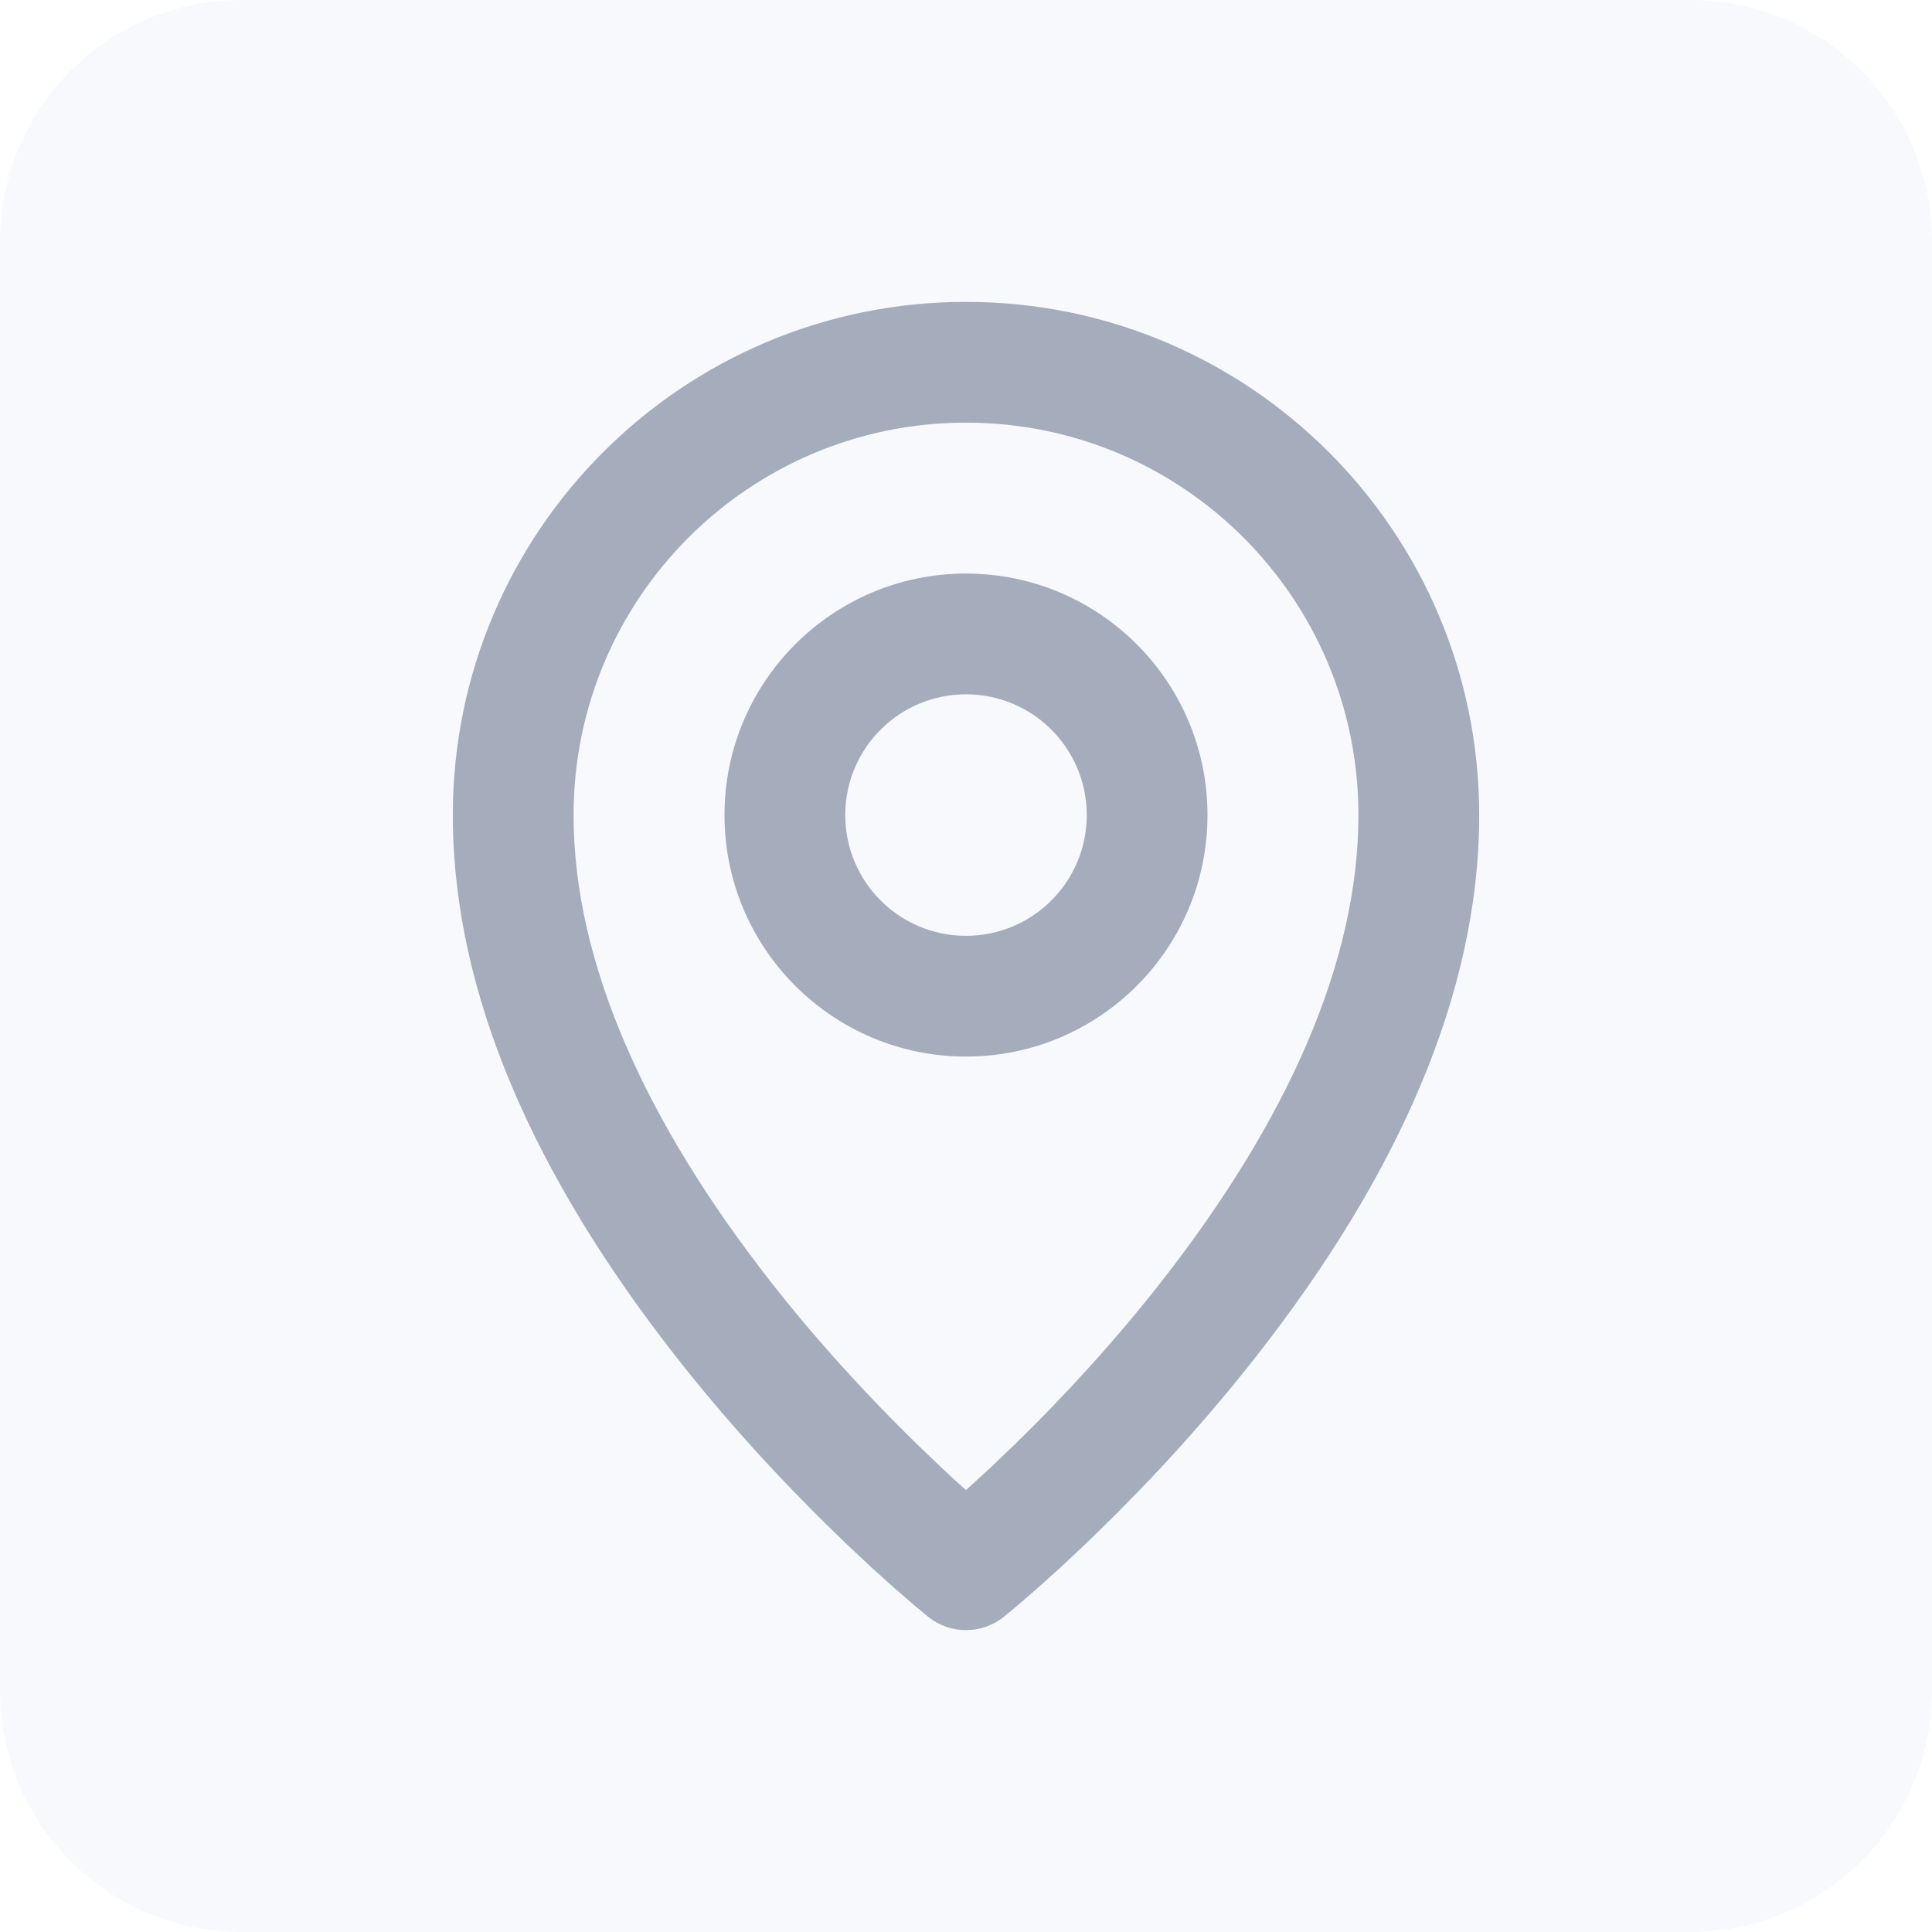
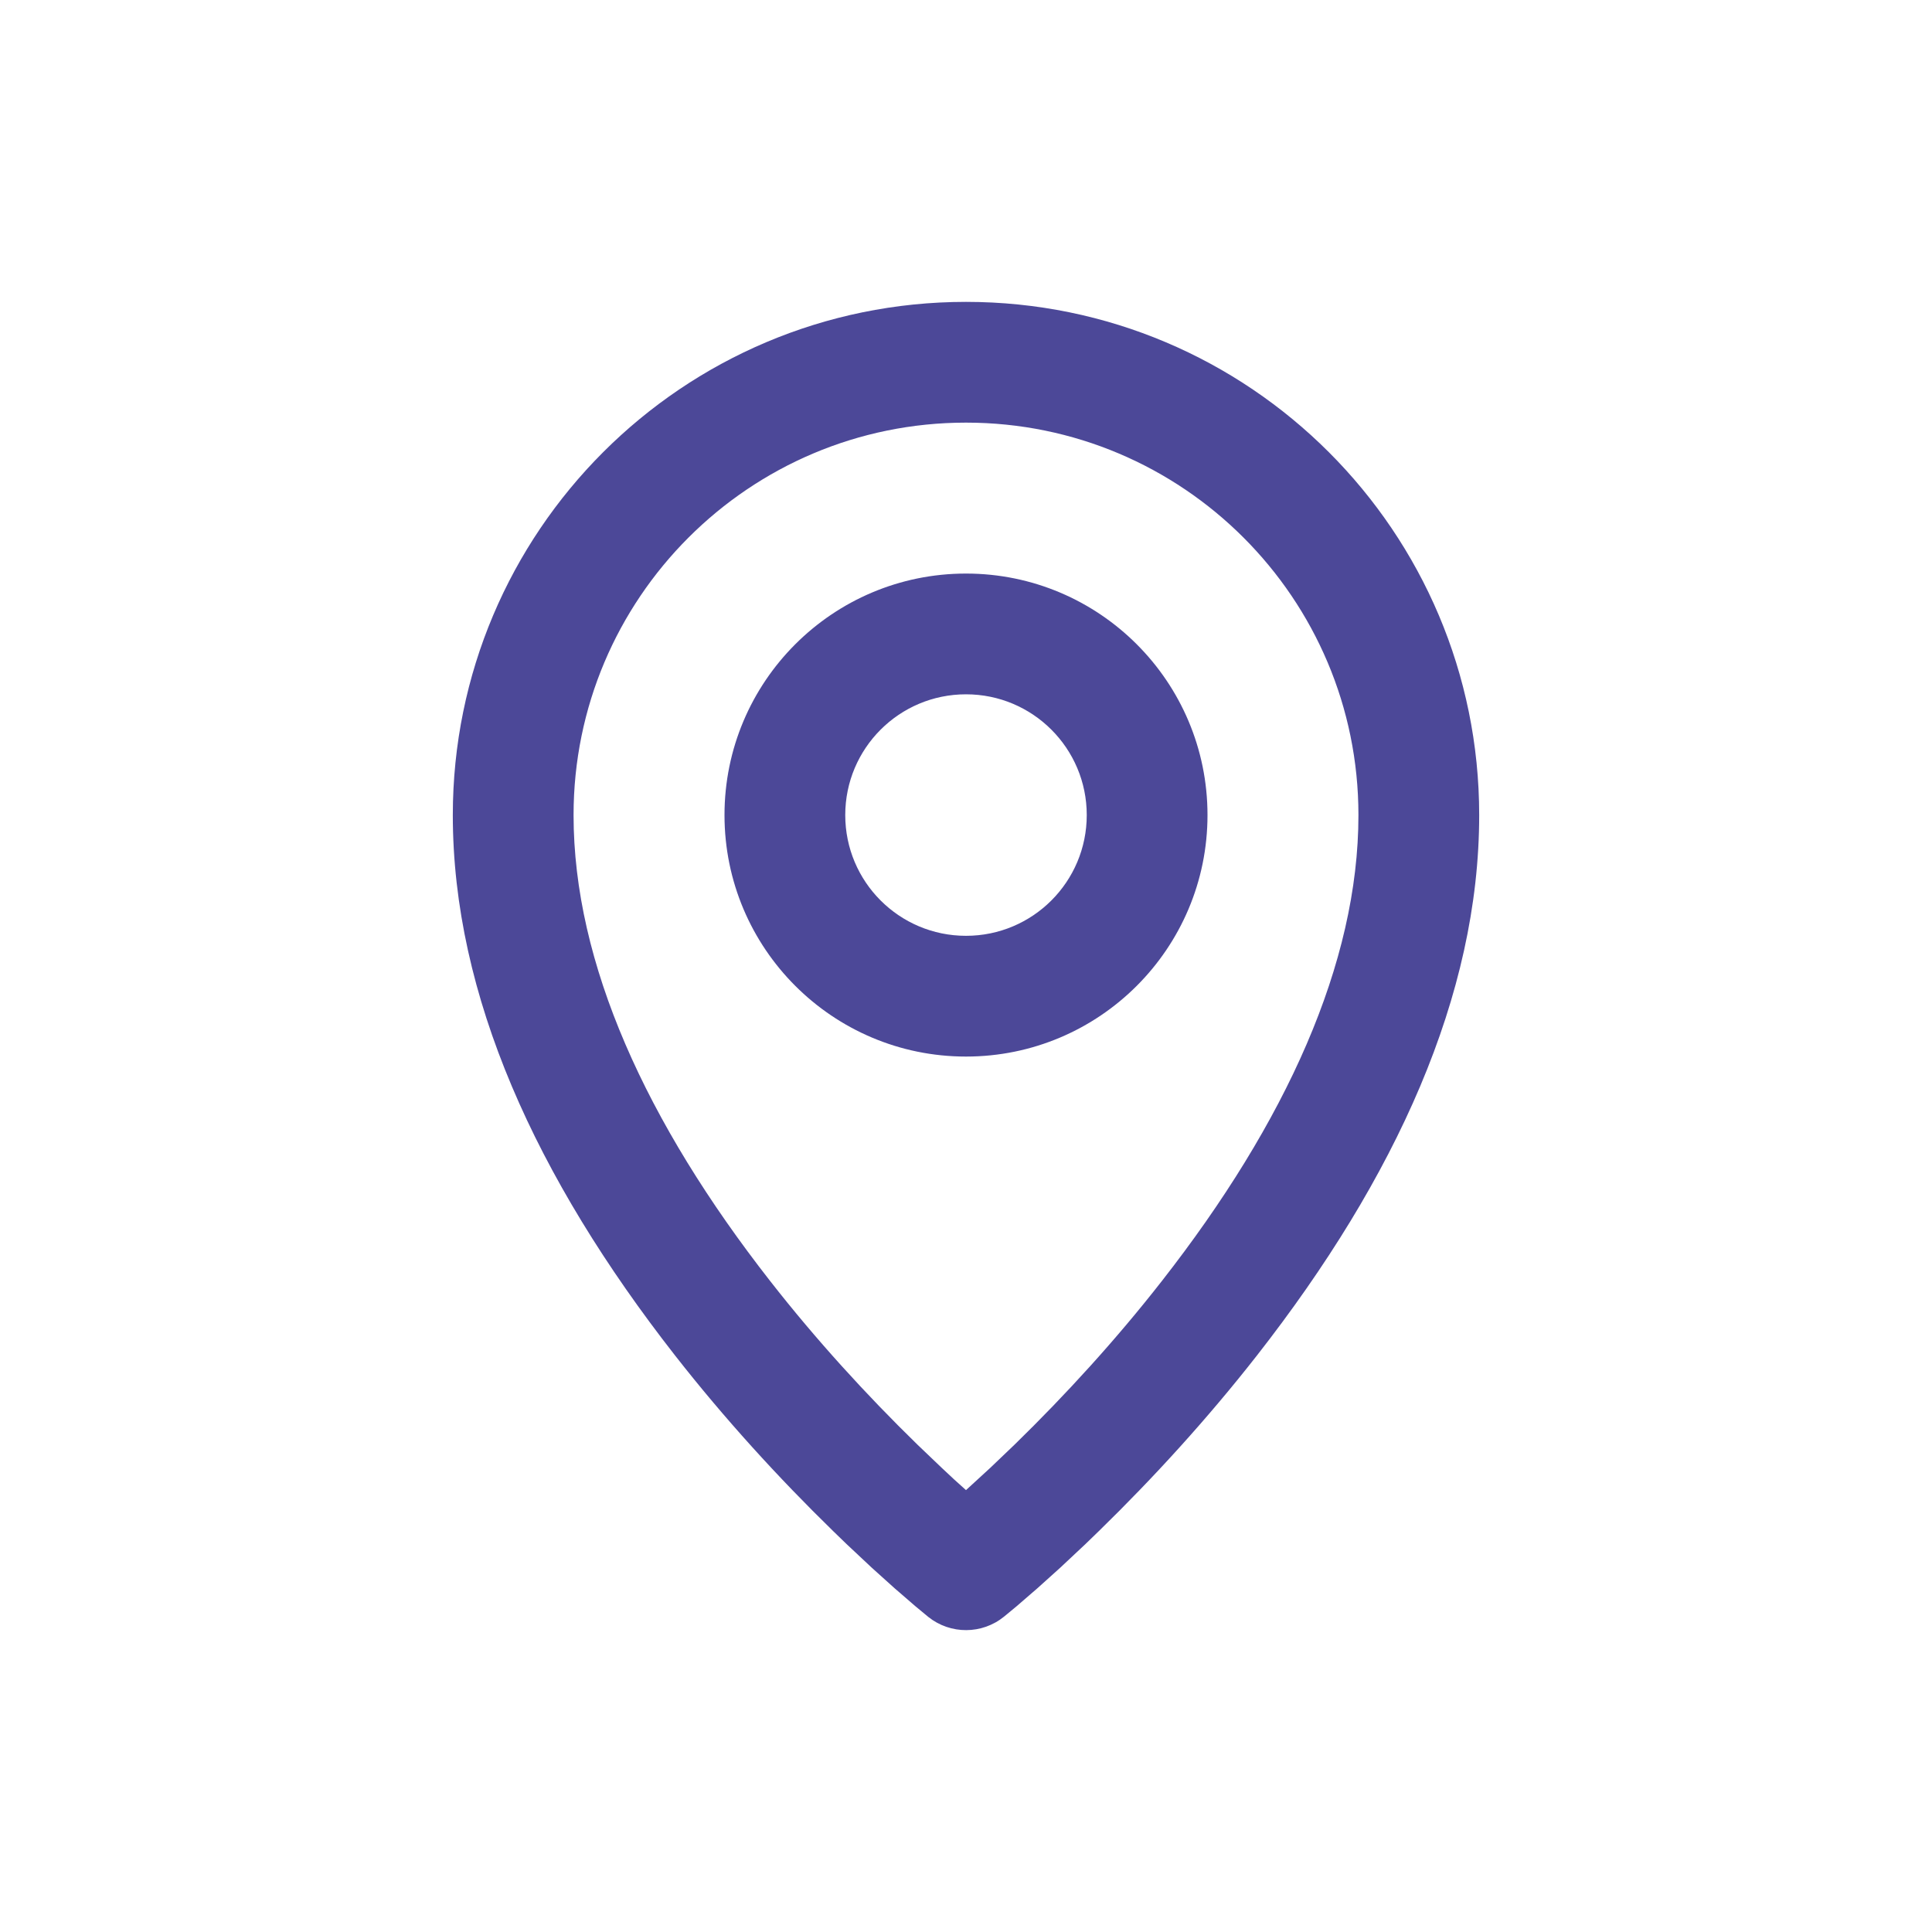
<svg xmlns="http://www.w3.org/2000/svg" width="32" height="32" viewBox="0 0 32 32" fill="none">
-   <rect width="32" height="32" rx="4" fill="#F7F9FC" />
-   <path d="M16 5C20.694 5 24.5 8.806 24.5 13.5C24.5 16.486 23.122 19.505 20.819 22.451C20.001 23.496 19.112 24.471 18.201 25.359C18.126 25.432 18.052 25.503 17.98 25.573L17.562 25.965L17.181 26.308L16.84 26.603L16.632 26.775C16.267 27.073 15.743 27.075 15.375 26.781L15.158 26.601L14.819 26.308L14.438 25.965L14.02 25.573L13.799 25.359C12.888 24.471 11.999 23.496 11.181 22.451C8.878 19.505 7.5 16.486 7.5 13.5C7.5 8.806 11.306 5 16 5ZM16 7C12.41 7 9.5 9.91 9.5 13.5C9.5 15.956 10.703 18.592 12.757 21.219C13.515 22.189 14.345 23.098 15.195 23.927L15.598 24.312C15.73 24.437 15.863 24.561 16 24.681L16.402 24.312L16.805 23.927C17.655 23.098 18.485 22.189 19.243 21.219C21.297 18.592 22.5 15.956 22.5 13.5C22.5 9.91 19.59 7 16 7ZM16 9.5C18.209 9.5 20 11.291 20 13.5C20 15.709 18.209 17.5 16 17.5C13.791 17.5 12 15.709 12 13.5C12 11.291 13.791 9.5 16 9.5ZM16 11.5C14.895 11.5 14 12.395 14 13.5C14 14.605 14.895 15.5 16 15.5C17.105 15.5 18 14.605 18 13.5C18 12.395 17.105 11.5 16 11.5Z" fill="#A5ACBB" />
+   <path d="M16 5C20.694 5 24.5 8.806 24.5 13.5C24.5 16.486 23.122 19.505 20.819 22.451C20.001 23.496 19.112 24.471 18.201 25.359C18.126 25.432 18.052 25.503 17.98 25.573L17.562 25.965L17.181 26.308L16.84 26.603L16.632 26.775C16.267 27.073 15.743 27.075 15.375 26.781L15.158 26.601L14.819 26.308L14.438 25.965L14.02 25.573L13.799 25.359C12.888 24.471 11.999 23.496 11.181 22.451C8.878 19.505 7.5 16.486 7.5 13.5C7.5 8.806 11.306 5 16 5ZM16 7C12.41 7 9.5 9.91 9.5 13.5C9.5 15.956 10.703 18.592 12.757 21.219C13.515 22.189 14.345 23.098 15.195 23.927L15.598 24.312C15.73 24.437 15.863 24.561 16 24.681L16.402 24.312L16.805 23.927C17.655 23.098 18.485 22.189 19.243 21.219C21.297 18.592 22.5 15.956 22.5 13.5C22.5 9.91 19.59 7 16 7ZM16 9.5C18.209 9.5 20 11.291 20 13.5C20 15.709 18.209 17.5 16 17.5C13.791 17.5 12 15.709 12 13.5C12 11.291 13.791 9.5 16 9.5ZM16 11.5C14.895 11.5 14 12.395 14 13.5C14 14.605 14.895 15.5 16 15.5C17.105 15.5 18 14.605 18 13.5C18 12.395 17.105 11.5 16 11.5Z" fill="#4C4898" />
</svg>
